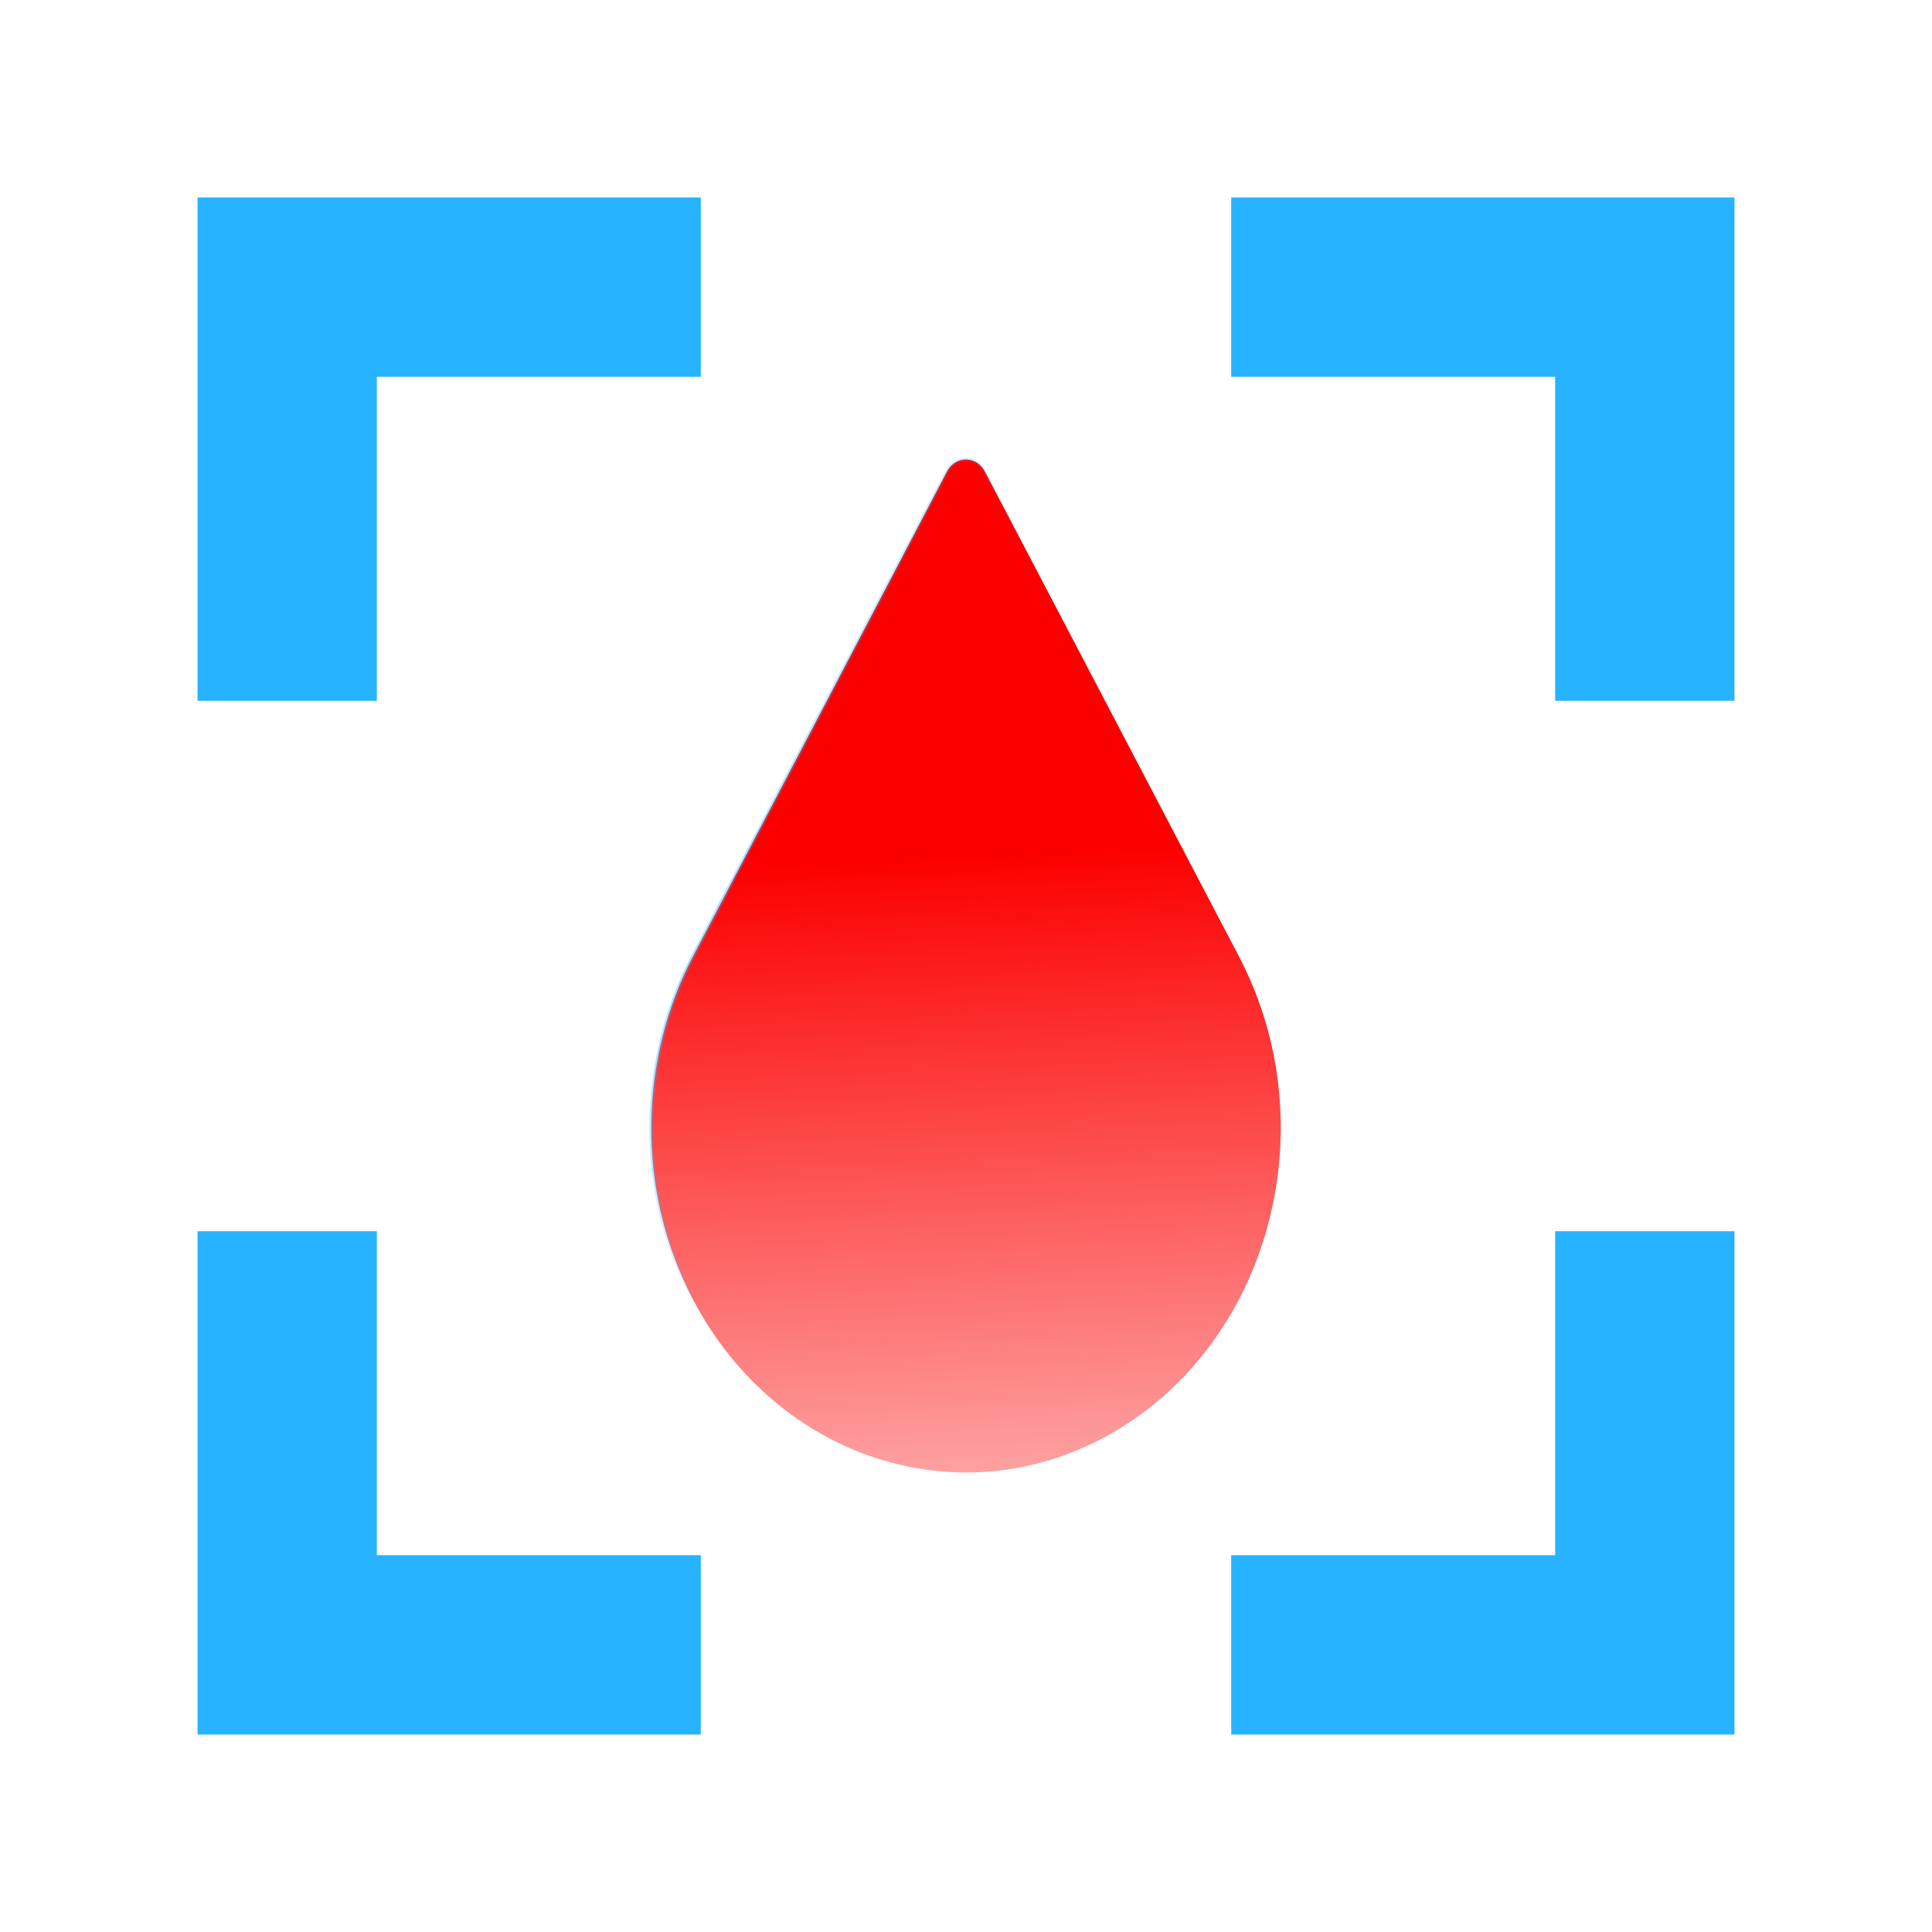
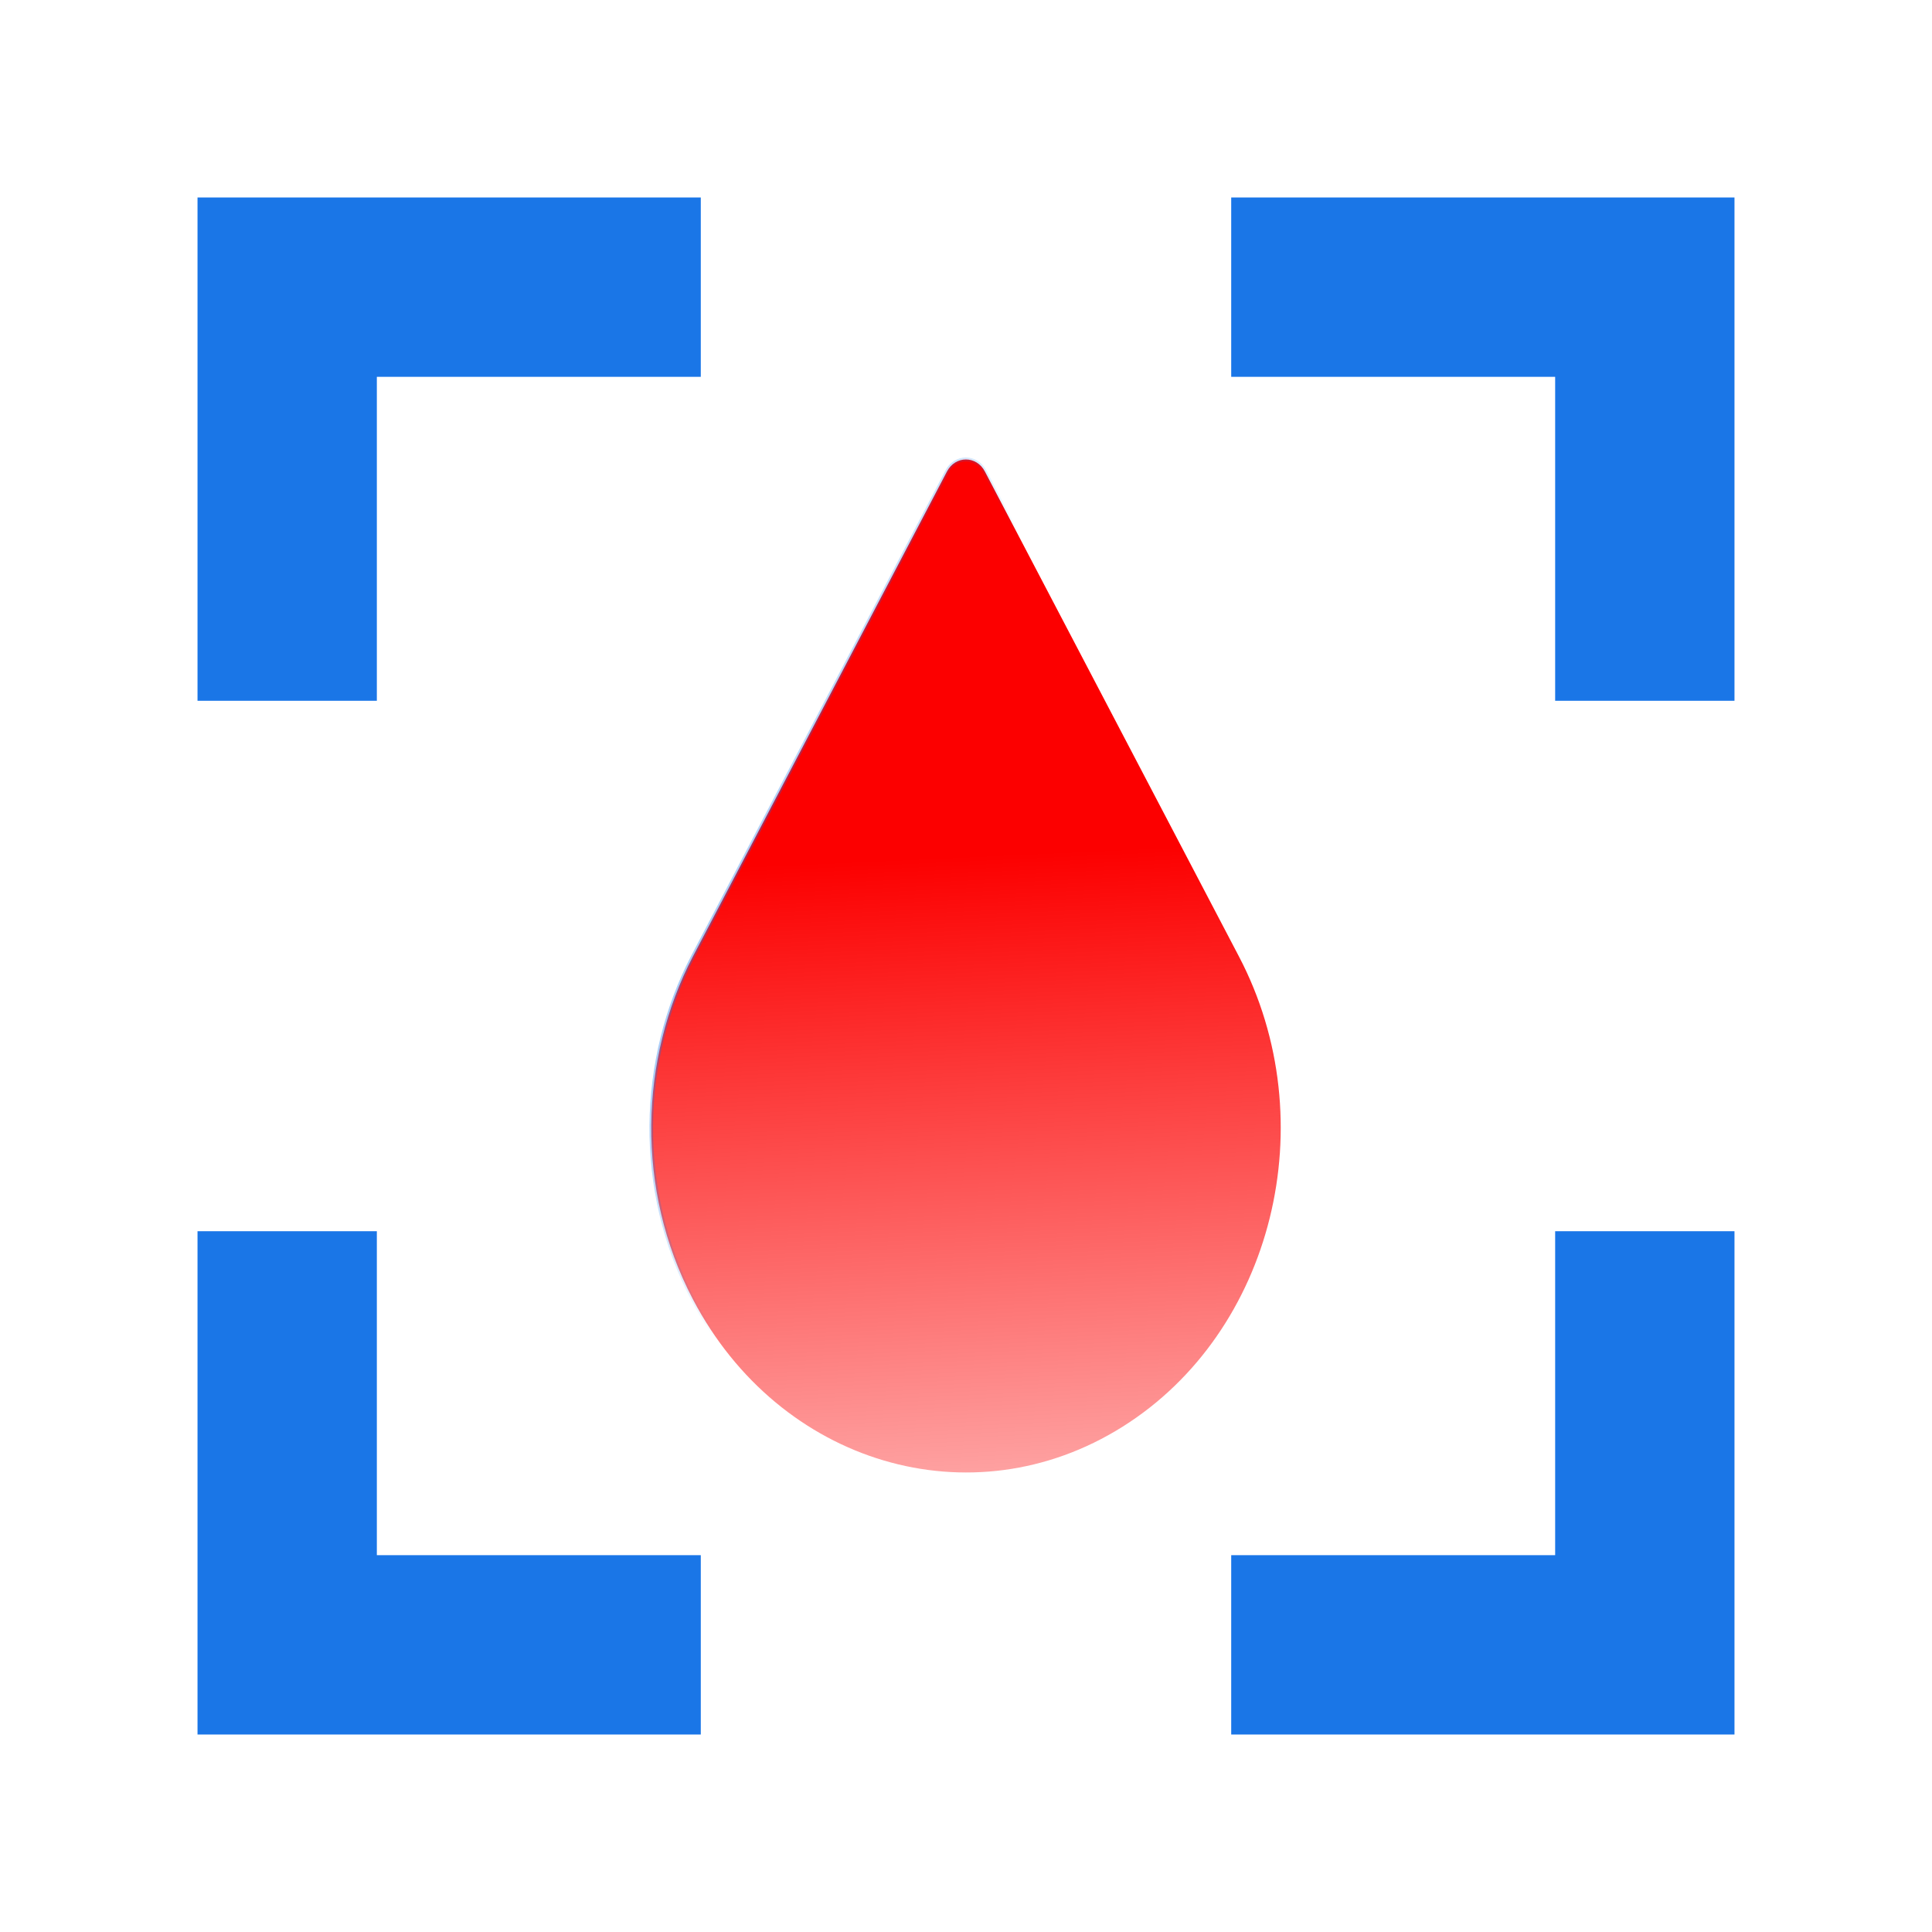
<svg xmlns="http://www.w3.org/2000/svg" xmlns:xlink="http://www.w3.org/1999/xlink" version="1.1" id="Layer_1" x="0px" y="0px" viewBox="0 0 512 512" xml:space="preserve" width="512" height="512">
  <defs id="defs49">
    <linearGradient id="linearGradient910">
      <stop style="stop-color:#fc0000;stop-opacity:1;" offset="0" id="stop906" />
      <stop style="stop-color:#fc0000;stop-opacity:0;" offset="1" id="stop908" />
    </linearGradient>
    <linearGradient id="linearGradient900">
-       <stop style="stop-color:#27B3FF;stop-opacity:1;" offset="0" id="stop896" />
-       <stop style="stop-color:#27B3FF;stop-opacity:0;" offset="1" id="stop898" />
+       <stop style="stop-color:#1a76e7;stop-opacity:1;" offset="0" id="stop896" />
+       <stop style="stop-color:#1a76e7;stop-opacity:0;" offset="1" id="stop898" />
    </linearGradient>
    <linearGradient xlink:href="#linearGradient910" id="linearGradient894" x1="1760.339" y1="615.824" x2="1738.858" y2="2137.464" gradientUnits="userSpaceOnUse" />
    <linearGradient xlink:href="#linearGradient900" id="linearGradient904" gradientUnits="userSpaceOnUse" x1="11.316" y1="177.435" x2="366.021" y2="324.607" />
    <linearGradient xlink:href="#linearGradient910" id="linearGradient912" x1="383.319" y1="333.111" x2="417.476" y2="1151.116" gradientUnits="userSpaceOnUse" />
  </defs>
  <g style="stroke-width:1.19" id="g16" transform="matrix(0.8414993,0,0,0.8395855,40.57619,47.67869)" />
  <g style="stroke-width:1.19" id="g18" transform="matrix(0.8414993,0,0,0.8395855,40.57619,47.67869)" />
  <g style="stroke-width:1.19" id="g20" transform="matrix(0.8414993,0,0,0.8395855,40.57619,47.67869)" />
  <g style="stroke-width:1.19" id="g22" transform="matrix(0.8414993,0,0,0.8395855,40.57619,47.67869)" />
  <g style="stroke-width:1.19" id="g24" transform="matrix(0.8414993,0,0,0.8395855,40.57619,47.67869)" />
  <g style="stroke-width:1.19" id="g26" transform="matrix(0.8414993,0,0,0.8395855,40.57619,47.67869)" />
  <g style="stroke-width:1.19" id="g28" transform="matrix(0.8414993,0,0,0.8395855,40.57619,47.67869)" />
  <g style="stroke-width:1.19" id="g30" transform="matrix(0.8414993,0,0,0.8395855,40.57619,47.67869)" />
  <g style="stroke-width:1.19" id="g32" transform="matrix(0.8414993,0,0,0.8395855,40.57619,47.67869)" />
  <g style="stroke-width:1.19" id="g34" transform="matrix(0.8414993,0,0,0.8395855,40.57619,47.67869)" />
  <g style="stroke-width:1.19" id="g36" transform="matrix(0.8414993,0,0,0.8395855,40.57619,47.67869)" />
  <g style="stroke-width:1.19" id="g38" transform="matrix(0.8414993,0,0,0.8395855,40.57619,47.67869)" />
  <g style="stroke-width:1.19" id="g40" transform="matrix(0.8414993,0,0,0.8395855,40.57619,47.67869)" />
  <g style="stroke-width:1.19" id="g42" transform="matrix(0.8414993,0,0,0.8395855,40.57619,47.67869)" />
  <g style="stroke-width:1.19" id="g44" transform="matrix(0.8414993,0,0,0.8395855,40.57619,47.67869)" />
  <g id="g853" transform="matrix(0.6164219,0,0,0.6164485,288.5879,-53.83533)" style="fill:#037d00;fill-opacity:1;stroke-width:1.622">
-     <path id="path2-5" d="m -326.538,228.942 h 139.267 v -36.328 h -175.595 v 175.595 h 36.328 z m 0,0" style="fill:#037d00;fill-opacity:1;stroke:#27B3FF;stroke-width:40.772;stroke-miterlimit:4;stroke-dasharray:none;stroke-opacity:1" />
-     <path id="path4-1" d="m 81.538,192.614 v 36.328 H 220.806 v 139.267 h 36.328 v -175.595 z m 0,0" style="fill:#037d00;fill-opacity:1;stroke:#27B3FF;stroke-width:40.772;stroke-miterlimit:4;stroke-dasharray:none;stroke-opacity:1" />
-     <path id="path6-1" d="m -326.538,637.018 h -36.328 v 175.595 h 175.595 V 776.285 h -139.267 z m 0,0" style="fill:#037d00;fill-opacity:1;stroke:#27B3FF;stroke-width:40.772;stroke-miterlimit:4;stroke-dasharray:none;stroke-opacity:1" />
-     <path id="path8-0" d="M 220.806,776.285 H 81.538 v 36.328 H 257.134 V 637.018 h -36.328 z m 0,0" style="fill:#037d00;fill-opacity:1;stroke:#27B3FF;stroke-width:40.772;stroke-miterlimit:4;stroke-dasharray:none;stroke-opacity:1" />
+     <path id="path2-5" d="m -326.538,228.942 h 139.267 v -36.328 h -175.595 v 175.595 h 36.328 z m 0,0" style="fill:#037d00;fill-opacity:1;stroke:#1a76e7;stroke-width:40.772;stroke-miterlimit:4;stroke-dasharray:none;stroke-opacity:1" />
+     <path id="path4-1" d="m 81.538,192.614 v 36.328 H 220.806 v 139.267 h 36.328 v -175.595 z m 0,0" style="fill:#037d00;fill-opacity:1;stroke:#1a76e7;stroke-width:40.772;stroke-miterlimit:4;stroke-dasharray:none;stroke-opacity:1" />
+     <path id="path6-1" d="m -326.538,637.018 h -36.328 v 175.595 h 175.595 V 776.285 h -139.267 z m 0,0" style="fill:#037d00;fill-opacity:1;stroke:#1a76e7;stroke-width:40.772;stroke-miterlimit:4;stroke-dasharray:none;stroke-opacity:1" />
+     <path id="path8-0" d="M 220.806,776.285 H 81.538 v 36.328 H 257.134 V 637.018 h -36.328 z m 0,0" style="fill:#037d00;fill-opacity:1;stroke:#1a76e7;stroke-width:40.772;stroke-miterlimit:4;stroke-dasharray:none;stroke-opacity:1" />
  </g>
  <g transform="matrix(0.2894421,0,0,0.3168122,133.3682,121.7653)" id="g4" style="fill:url(#linearGradient894);fill-opacity:1;stroke-width:3.302">
    <path d="m 406.269,10.052 -232.65,405.741 c -48.889,85.779 -52.665,194.85 0,286.697 79.169,138.07 255.277,185.82 393.348,106.65 C 705.038,729.971 752.788,553.864 673.618,415.792 L 440.968,10.052 c -7.685,-13.403 -27.015,-13.403 -34.699,0 z" id="path2" style="fill:url(#linearGradient912);fill-opacity:1;stroke:url(#linearGradient904);stroke-width:3.302" />
  </g>
</svg>
